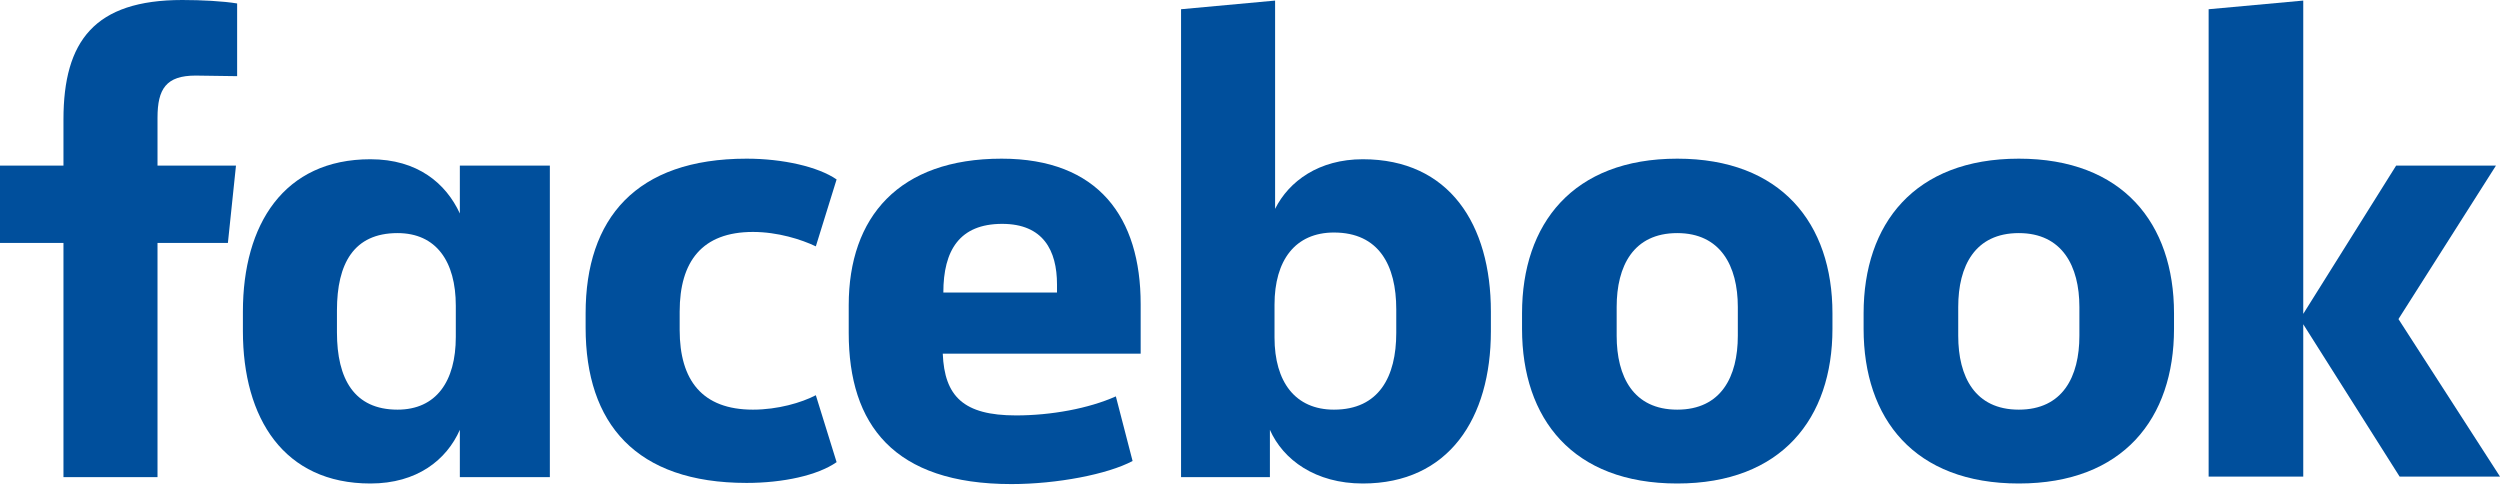
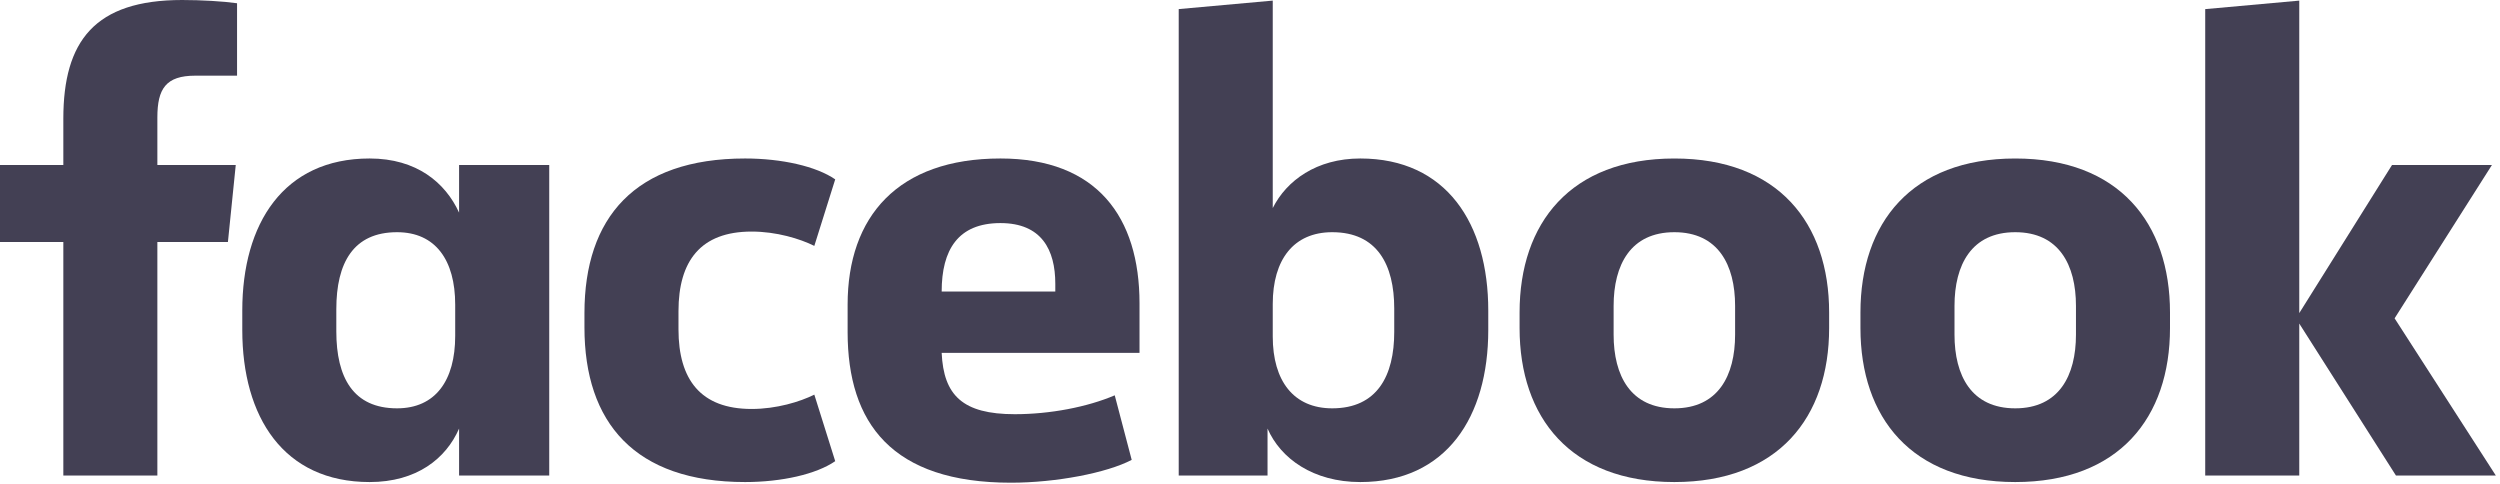
- <svg xmlns="http://www.w3.org/2000/svg" version="1.1" id="Layer_1" x="0px" y="0px" viewBox="0 0 433.3 83.9" style="enable-background:new 0 0 433.3 83.9;" xml:space="preserve">
-   <style type="text/css">
- 	.st0{fill:#004F9C;}
- </style>
-   <g>
-     <path id="XMLID_48_" class="st0" d="M33.9,13.1c-5.1,0-6.6,2.3-6.6,7.3v8.3h13.6l-1.4,13.4H27.3v40.6H11V42.1H0V28.7h11v-8   C11,7.1,16.4,0,31.6,0c3.3,0,7.1,0.2,9.5,0.6v12.6" />
-     <path class="st0" d="M42.1,54c0-15.1,7.1-26.4,22.1-26.4c8.2,0,13.1,4.2,15.5,9.4v-8.3h15.6v54H79.7v-8.2   c-2.3,5.2-7.4,9.3-15.5,9.3c-15,0-22.1-11.3-22.1-26.4 M58.4,57.6c0,8.1,3,13.4,10.5,13.4C75.6,71,79,66.1,79,58.4v-5.4   c0-7.7-3.4-12.6-10.1-12.6c-7.6,0-10.5,5.3-10.5,13.4V57.6z" />
-     <path id="XMLID_45_" class="st0" d="M129.4,27.5c6.3,0,12.4,1.4,15.6,3.6l-3.6,11.6c-2.5-1.2-6.6-2.5-10.9-2.5   c-8.8,0-12.7,5.1-12.7,13.8v3.2c0,8.7,3.9,13.8,12.7,13.8c4.3,0,8.4-1.2,10.9-2.5l3.6,11.6c-3.3,2.3-9.3,3.6-15.6,3.6   c-19.2,0-27.9-10.3-27.9-26.9v-2.5C101.5,37.9,110.2,27.5,129.4,27.5" />
-     <path class="st0" d="M147.1,57.7v-4.8c0-15.3,8.7-25.4,26.5-25.4c16.8,0,24.1,10.2,24.1,25.2v8.6h-34.3c0.3,7.4,3.6,10.7,12.7,10.7   c6.1,0,12.6-1.2,17.3-3.3l2.9,11.2c-4.3,2.3-13.1,4-21,4C154.9,83.9,147.1,73.6,147.1,57.7 M163.5,50.7h19.7v-1.4   c0-5.9-2.4-10.5-9.5-10.5C166.3,38.8,163.5,43.4,163.5,50.7" />
-     <path class="st0" d="M258.4,57.4c0,15.1-7.3,26.4-22.2,26.4c-8.2,0-13.8-4.1-16.1-9.3v8.2h-15.4V1.6L221,0.1v36.1   c2.4-4.8,7.6-8.6,15.2-8.6c15,0,22.2,11.3,22.2,26.4 M242,53.6c0-7.6-3-13.3-10.8-13.3c-6.7,0-10.3,4.8-10.3,12.5v5.7   c0,7.7,3.6,12.5,10.3,12.5c7.8,0,10.8-5.7,10.8-13.3V53.6z" />
-     <path class="st0" d="M263.8,57v-2.7c0-15.5,8.8-26.8,26.9-26.8c18,0,26.9,11.2,26.9,26.8V57c0,15.5-8.8,26.8-26.9,26.8   C272.6,83.8,263.8,72.6,263.8,57 M301.2,53.2c0-7.1-3-12.8-10.5-12.8c-7.6,0-10.5,5.7-10.5,12.8v5c0,7.1,2.9,12.8,10.5,12.8   c7.6,0,10.5-5.7,10.5-12.8V53.2z" />
-     <path class="st0" d="M323,57v-2.7c0-15.5,8.8-26.8,26.9-26.8c18,0,26.9,11.2,26.9,26.8V57c0,15.5-8.8,26.8-26.9,26.8   C331.8,83.8,323,72.6,323,57 M360.4,53.2c0-7.1-3-12.8-10.5-12.8c-7.6,0-10.5,5.7-10.5,12.8v5c0,7.1,2.9,12.8,10.5,12.8   c7.6,0,10.5-5.7,10.5-12.8V53.2z" />
-     <polyline id="XMLID_32_" class="st0" points="399.2,54.4 415.3,28.7 432.6,28.7 415.7,55.3 433.3,82.6 415.9,82.6 399.2,56.2    399.2,82.6 382.8,82.6 382.8,1.6 399.2,0.1  " />
+ <svg xmlns="http://www.w3.org/2000/svg" width="150px" height="29px" viewBox="0 0 150 29" version="1.1">
+   <defs />
+   <g id="index" stroke="none" stroke-width="1" fill="none" fill-rule="evenodd">
+     <g transform="translate(-225, -2498)" id="fb-logo" fill="#434054">
+       <g transform="translate(225, 2498)">
+         <path d="M11.716,4.54 C9.954,4.54 9.442,5.323 9.442,7.044 L9.442,9.901 L14.145,9.901 L13.675,14.521 L9.442,14.521 L9.442,28.533 L3.8,28.533 L3.8,14.521 L-6.9124424e-05,14.521 L-6.9124424e-05,9.901 L3.8,9.901 L3.8,7.122 C3.8,2.466 5.681,3.45238095e-05 10.932,3.45238095e-05 C12.069,3.45238095e-05 13.4,0.078 14.223,0.195 L14.223,4.54" id="Fill-1" />
+         <path d="M20.179,19.882 C20.179,22.661 21.199,24.5 23.823,24.5 C26.136,24.5 27.312,22.817 27.312,20.157 L27.312,18.277 C27.312,15.615 26.136,13.932 23.823,13.932 C21.199,13.932 20.179,15.773 20.179,18.552 L20.179,19.882 Z M14.537,18.63 C14.537,13.424 17.005,9.509 22.178,9.509 C24.999,9.509 26.722,10.959 27.545,12.758 L27.545,9.901 L32.954,9.901 L32.954,28.531 L27.545,28.531 L27.545,25.715 C26.761,27.515 24.999,28.923 22.178,28.923 C17.005,28.923 14.537,25.01 14.537,19.804 L14.537,18.63 Z" id="Fill-4" />
+         <path d="M44.706,9.509 C46.9,9.509 48.978,9.979 50.113,10.762 L48.859,14.754 C47.997,14.324 46.588,13.894 45.098,13.894 C42.041,13.894 40.709,15.654 40.709,18.669 L40.709,19.763 C40.709,22.778 42.041,24.538 45.098,24.538 C46.588,24.538 47.997,24.108 48.859,23.678 L50.113,27.67 C48.978,28.453 46.9,28.923 44.706,28.923 C38.085,28.923 35.067,25.36 35.067,19.646 L35.067,18.786 C35.067,13.072 38.085,9.509 44.706,9.509" id="Fill-6" />
+         <path d="M56.5,17.494 L63.318,17.494 L63.318,17.025 C63.318,14.99 62.496,13.385 60.027,13.385 C57.479,13.385 56.5,14.99 56.5,17.494 M50.857,19.921 L50.857,18.277 C50.857,12.994 53.874,9.509 60.027,9.509 C65.825,9.509 68.371,13.033 68.371,18.2 L68.371,21.173 L56.5,21.173 C56.617,23.719 57.754,24.852 60.889,24.852 C63.004,24.852 65.239,24.422 66.884,23.719 L67.902,27.592 C66.415,28.375 63.357,28.962 60.653,28.962 C53.523,28.962 50.857,25.402 50.857,19.921" id="Fill-8" />
+         <path d="M83.654,18.511 C83.654,15.887 82.634,13.932 79.932,13.932 C77.619,13.932 76.365,15.576 76.365,18.236 L76.365,20.194 C76.365,22.856 77.619,24.5 79.932,24.5 C82.634,24.5 83.654,22.542 83.654,19.919 L83.654,18.511 Z M89.296,19.802 C89.296,25.008 86.789,28.923 81.616,28.923 C78.795,28.923 76.835,27.512 76.052,25.713 L76.052,28.531 L70.723,28.531 L70.723,0.545 L76.365,0.036 L76.365,12.483 C77.188,10.84 78.99,9.509 81.616,9.509 C86.789,9.509 89.296,13.422 89.296,18.628 L89.296,19.802 Z" id="Fill-11" />
+         <path d="M104.106,18.355 C104.106,15.89 103.086,13.932 100.462,13.932 C97.835,13.932 96.817,15.89 96.817,18.355 L96.817,20.077 C96.817,22.542 97.835,24.5 100.462,24.5 C103.086,24.5 104.106,22.542 104.106,20.077 L104.106,18.355 Z M91.175,19.685 L91.175,18.747 C91.175,13.385 94.23,9.51 100.462,9.51 C106.691,9.51 109.748,13.385 109.748,18.747 L109.748,19.685 C109.748,25.049 106.691,28.923 100.462,28.923 C94.23,28.923 91.175,25.049 91.175,19.685 L91.175,19.685 Z" id="Fill-13" />
+         <path d="M124.558,18.355 C124.558,15.89 123.538,13.932 120.914,13.932 C118.287,13.932 117.27,15.89 117.27,18.355 L117.27,20.077 C117.27,22.542 118.287,24.5 120.914,24.5 C123.538,24.5 124.558,22.542 124.558,20.077 L124.558,18.355 Z M111.627,19.685 L111.627,18.747 C111.627,13.385 114.682,9.51 120.914,9.51 C127.143,9.51 130.2,13.385 130.2,18.747 L130.2,19.685 C130.2,25.049 127.143,28.923 120.914,28.923 C114.682,28.923 111.627,25.049 111.627,19.685 L111.627,19.685 Z" id="Fill-15" />
+         <polyline id="Fill-17" points="137.956 18.786 143.52 9.901 149.515 9.901 143.676 19.099 149.749 28.531 143.756 28.531 137.956 19.413 137.956 28.531 132.313 28.531 132.313 0.547 137.956 0.037" />
+       </g>
+     </g>
  </g>
</svg>
